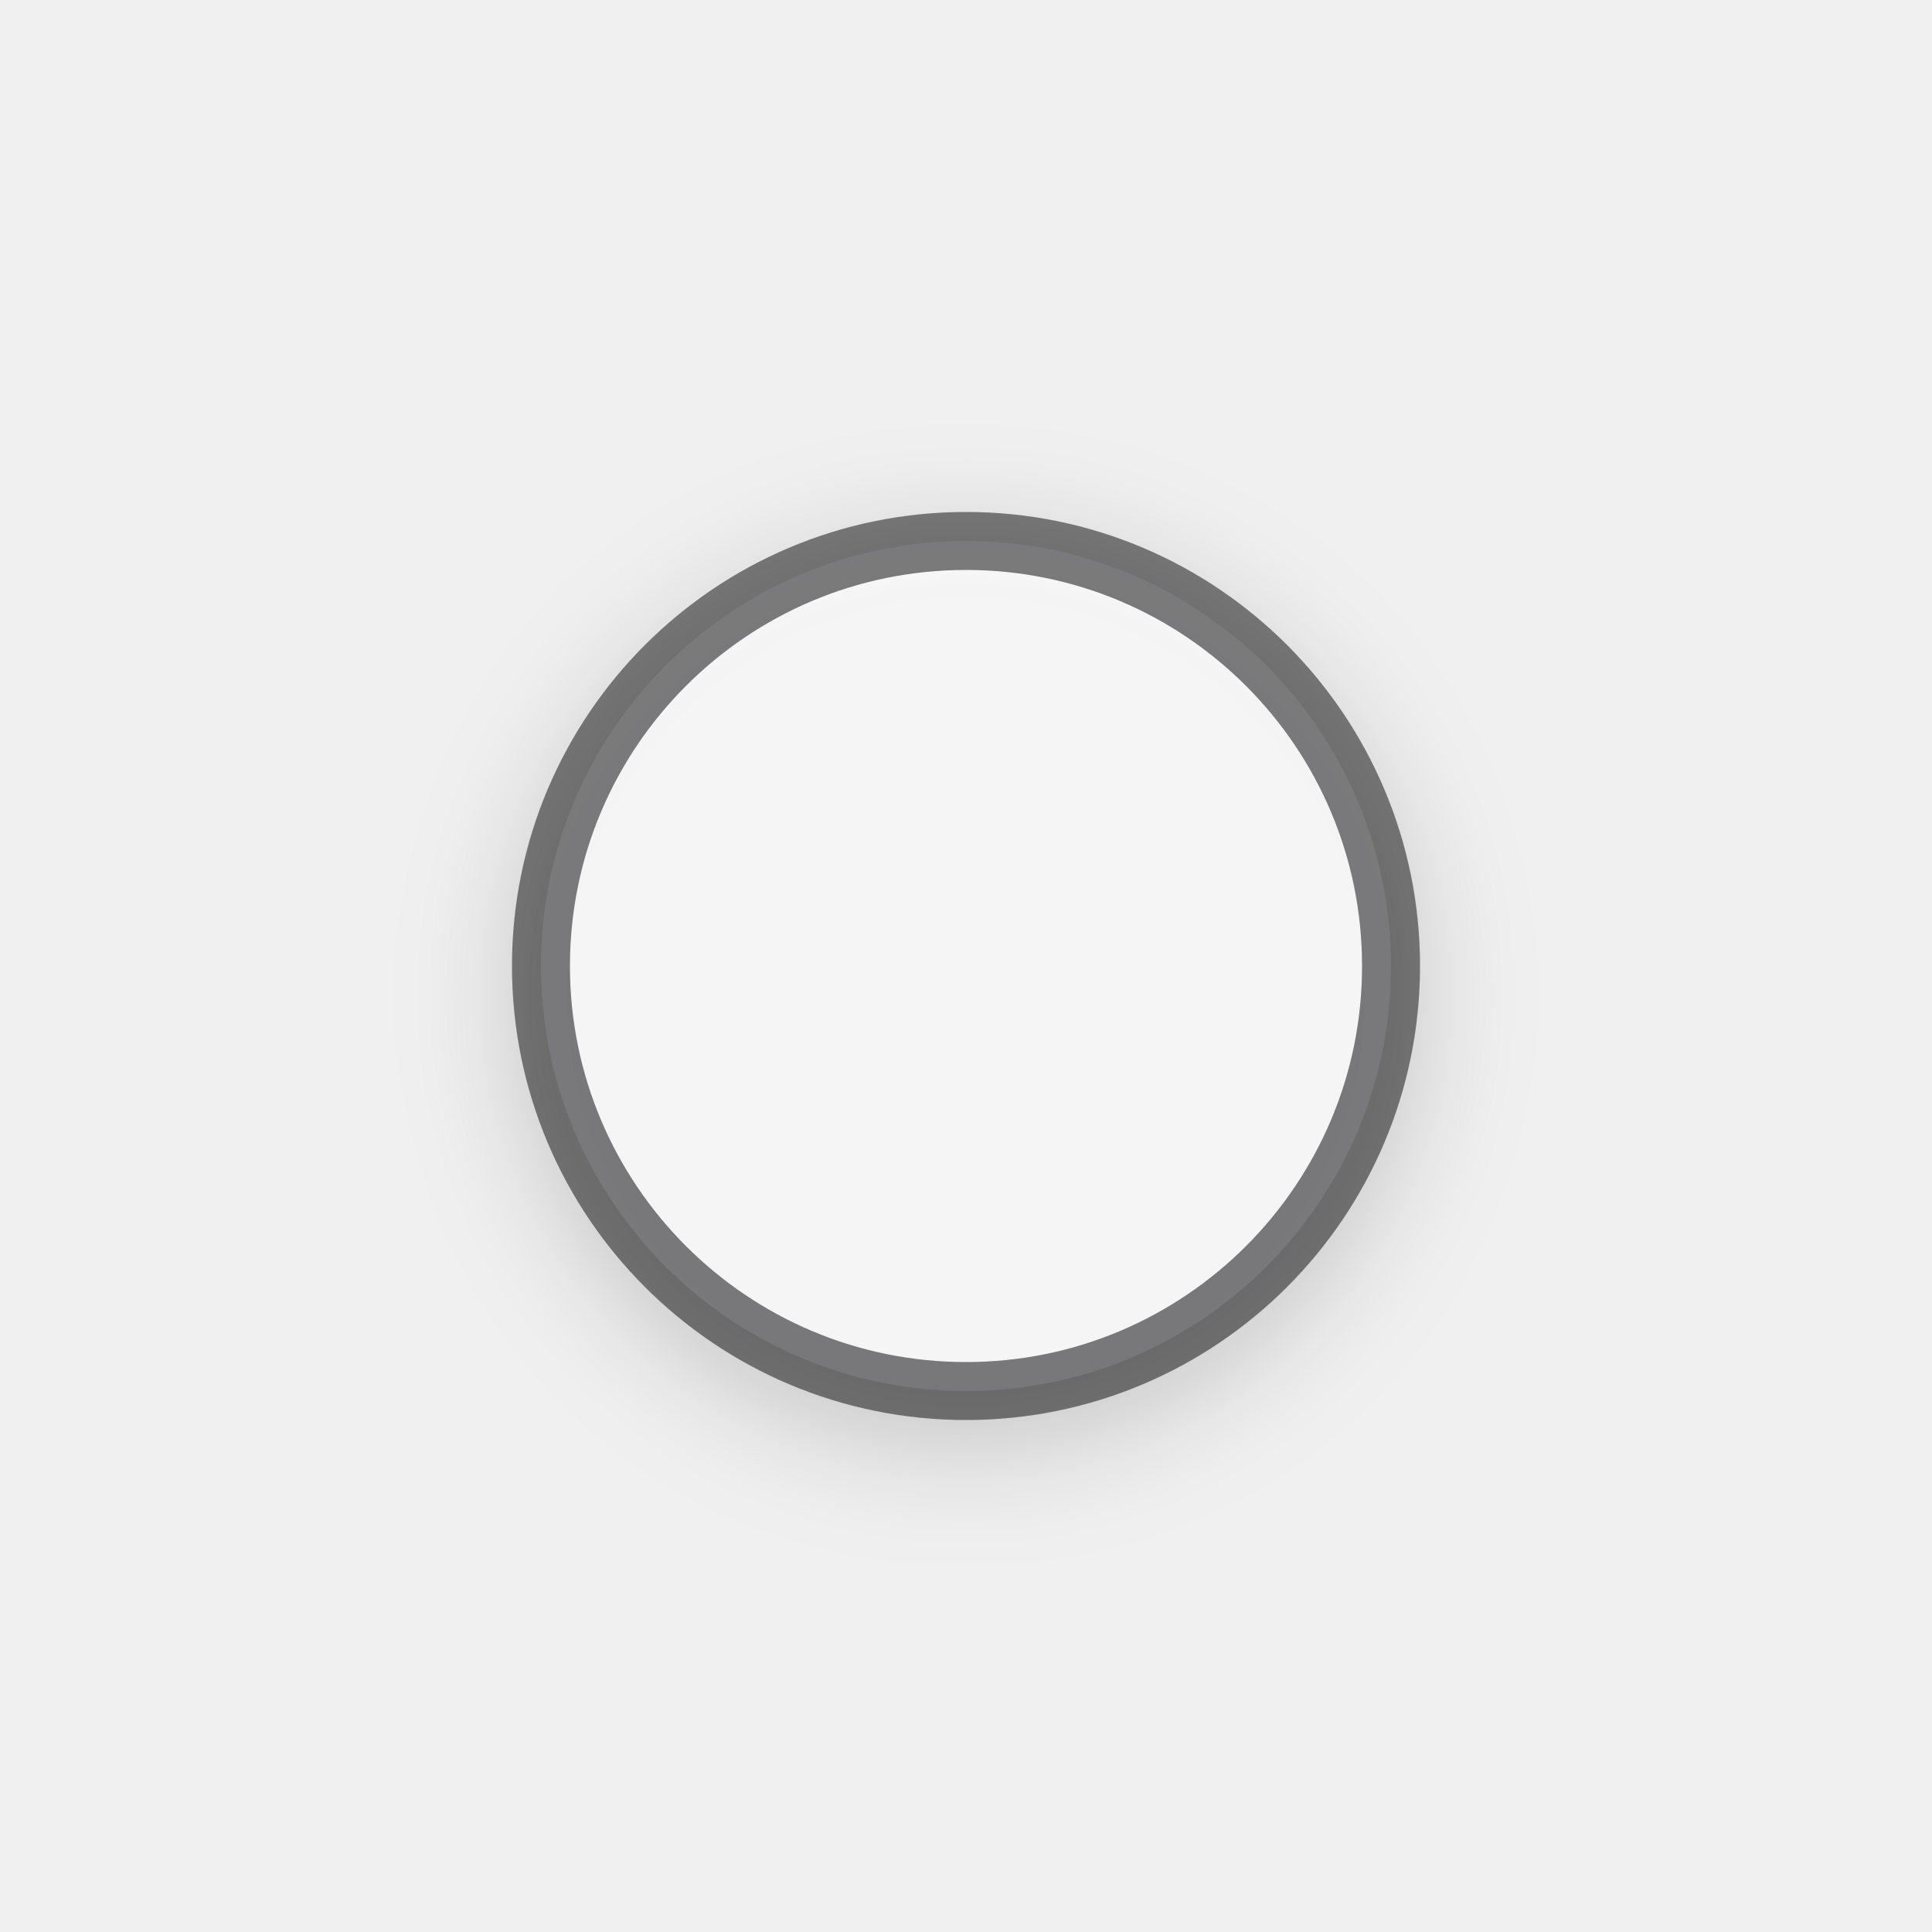
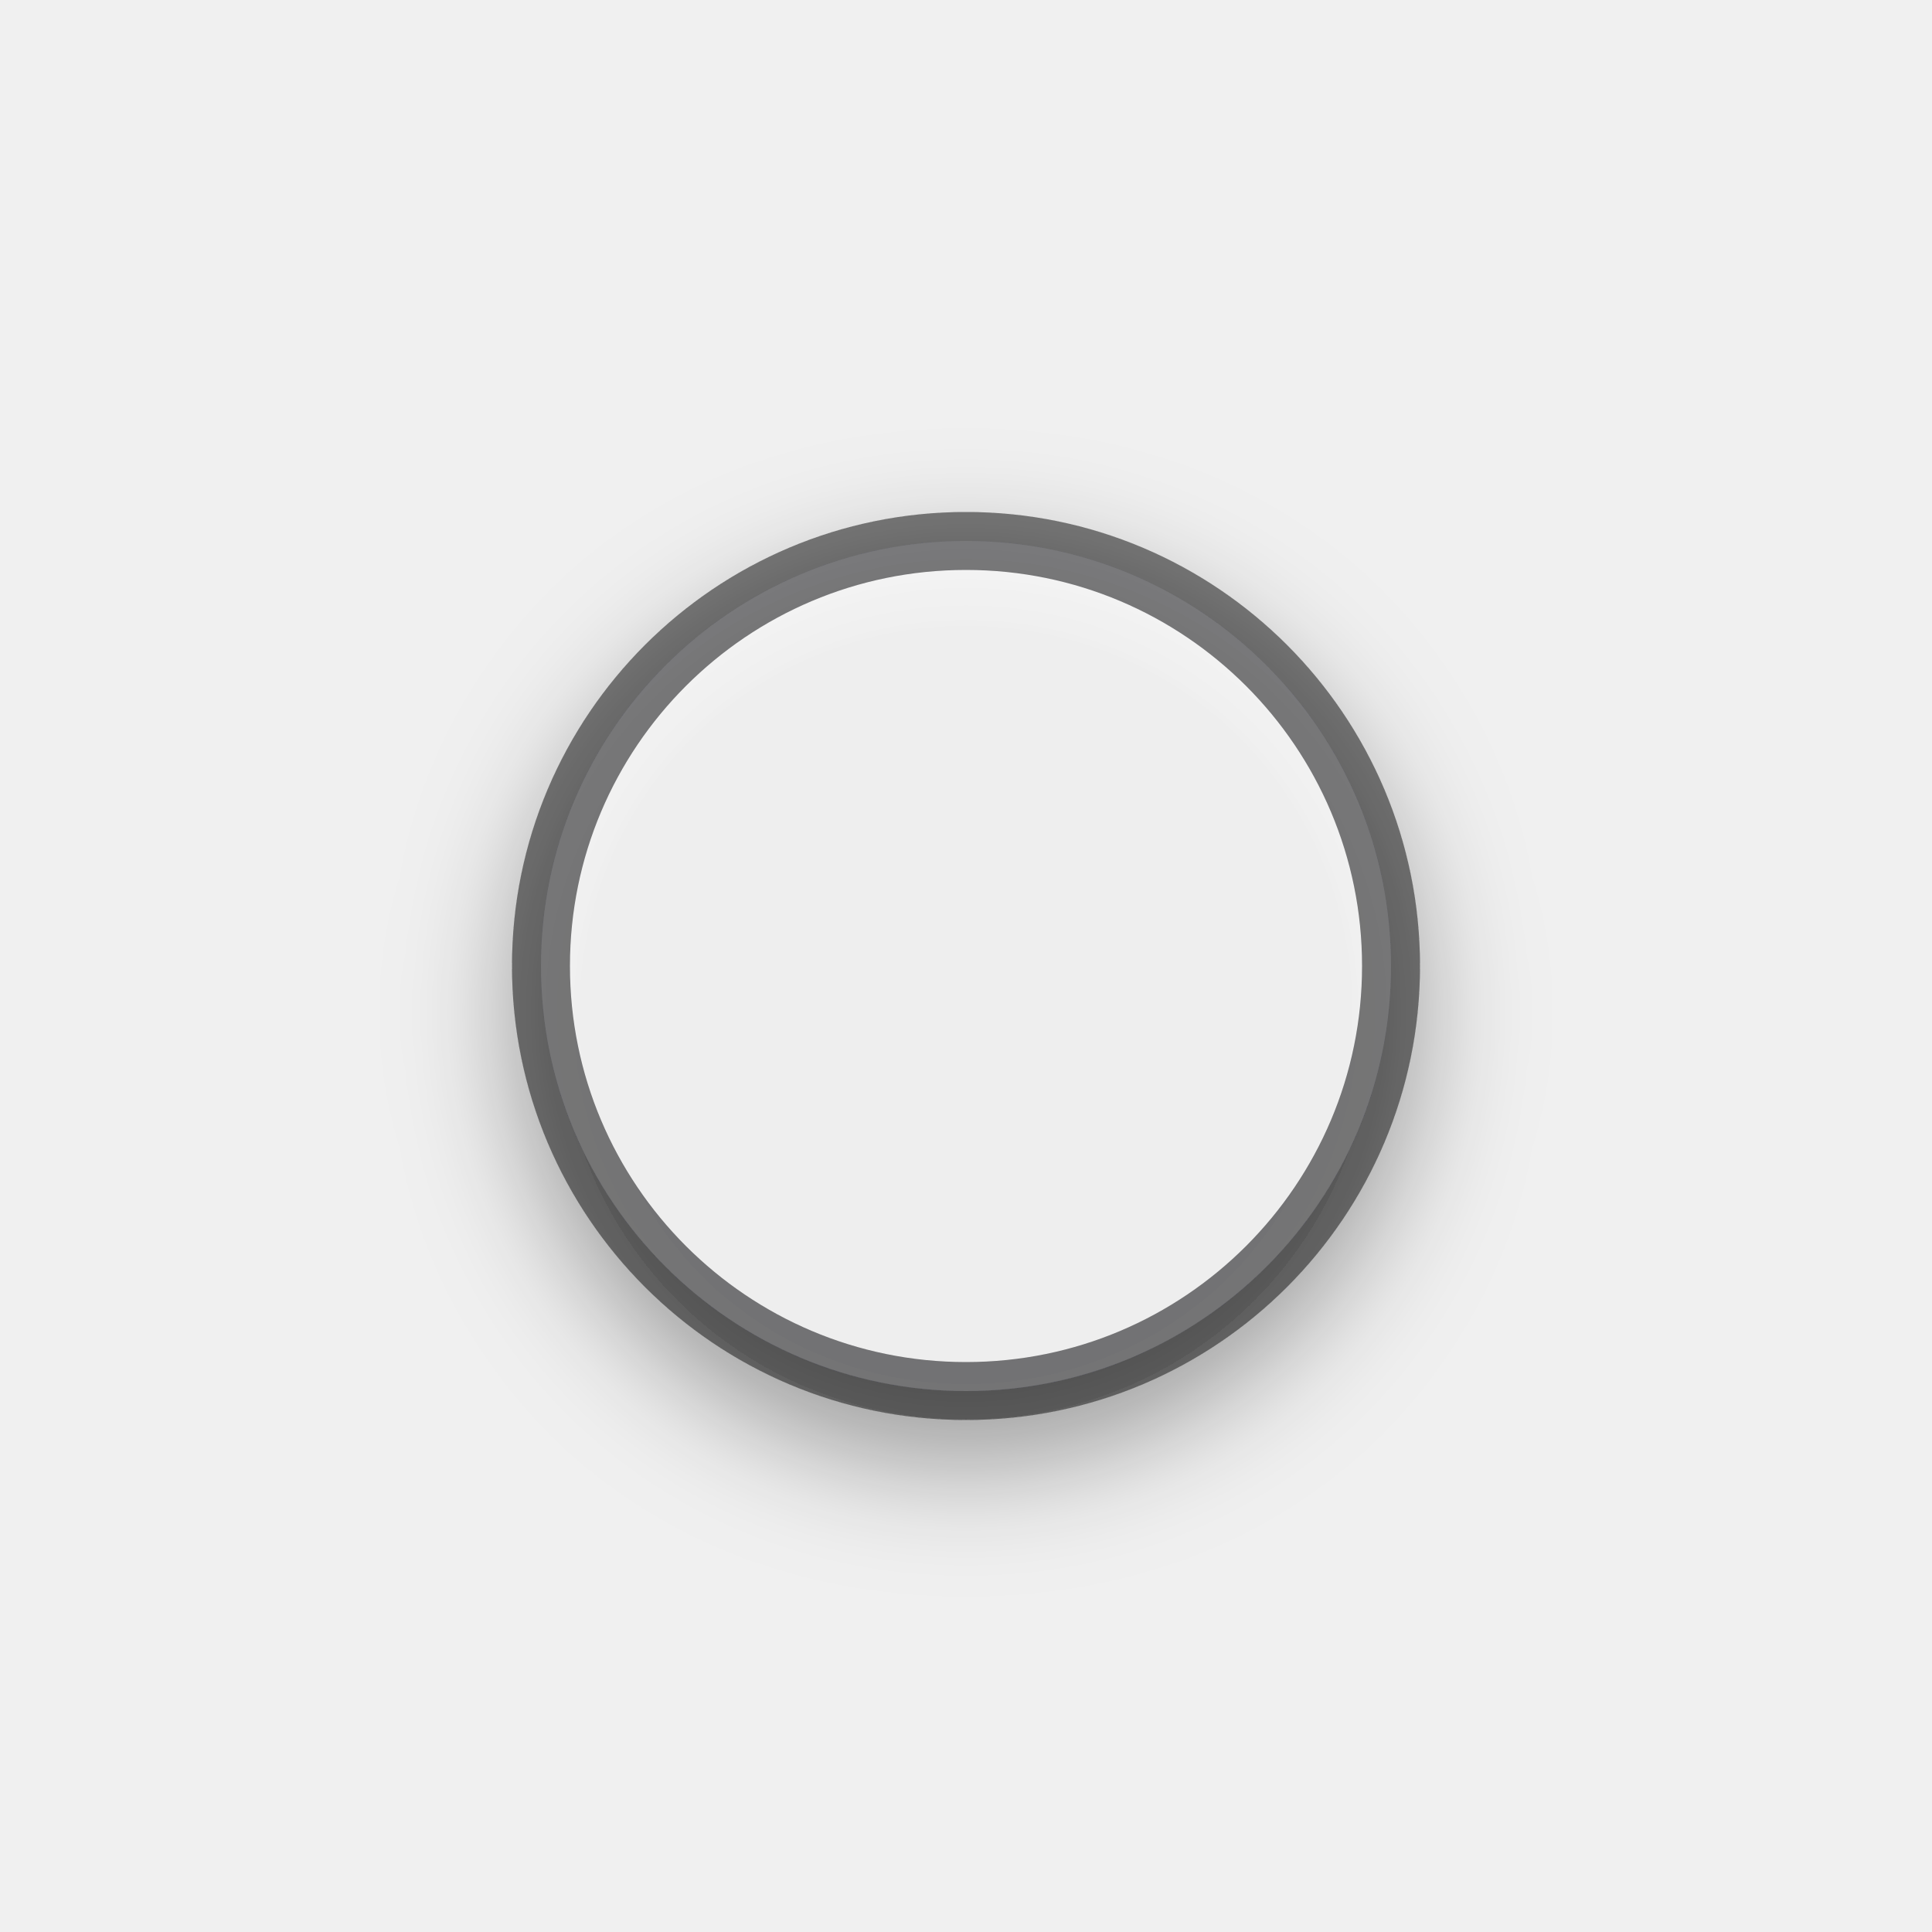
<svg xmlns="http://www.w3.org/2000/svg" width="100" height="100" viewBox="0 0 100 100">
  <defs>
-     <filter id="s" x="-20%" y="-20%" width="140%" height="140%">
-       <feGaussianBlur in="SourceAlpha" stdDeviation="3" />
-       <feOffset dx="0" dy="1.5" result="blurred" />
-       <feColorMatrix in="blurred" type="matrix" values="0 0 0 0 0  0 0 0 0 0  0 0 0 0 0  0 0 0 0.25 0" result="shadow" />
+     <filter id="s" x="-30%" y="-30%" width="160%" height="160%">
+       <feGaussianBlur in="SourceAlpha" stdDeviation="3.0" />
+       <feOffset dx="0" dy="2.4" result="blurred" />
+       <feColorMatrix in="blurred" type="matrix" values="0 0 0 0 0  0 0 0 0 0  0 0 0 0 0  0 0 0 0.5 0" result="shadow" />
      <feBlend in="SourceGraphic" in2="shadow" mode="normal" />
    </filter>
  </defs>
  <g filter="url(#s)">
-     <circle cx="50" cy="50" r="22" fill="rgba(255,255,255,0.65)" stroke="rgba(20,20,24,0.55)" stroke-width="3" />
+     <circle cx="50" cy="50" r="22" fill="#ffffff" fill-opacity="0.65" stroke="#141418" stroke-opacity="0.55" stroke-width="3" />
  </g>
</svg>
